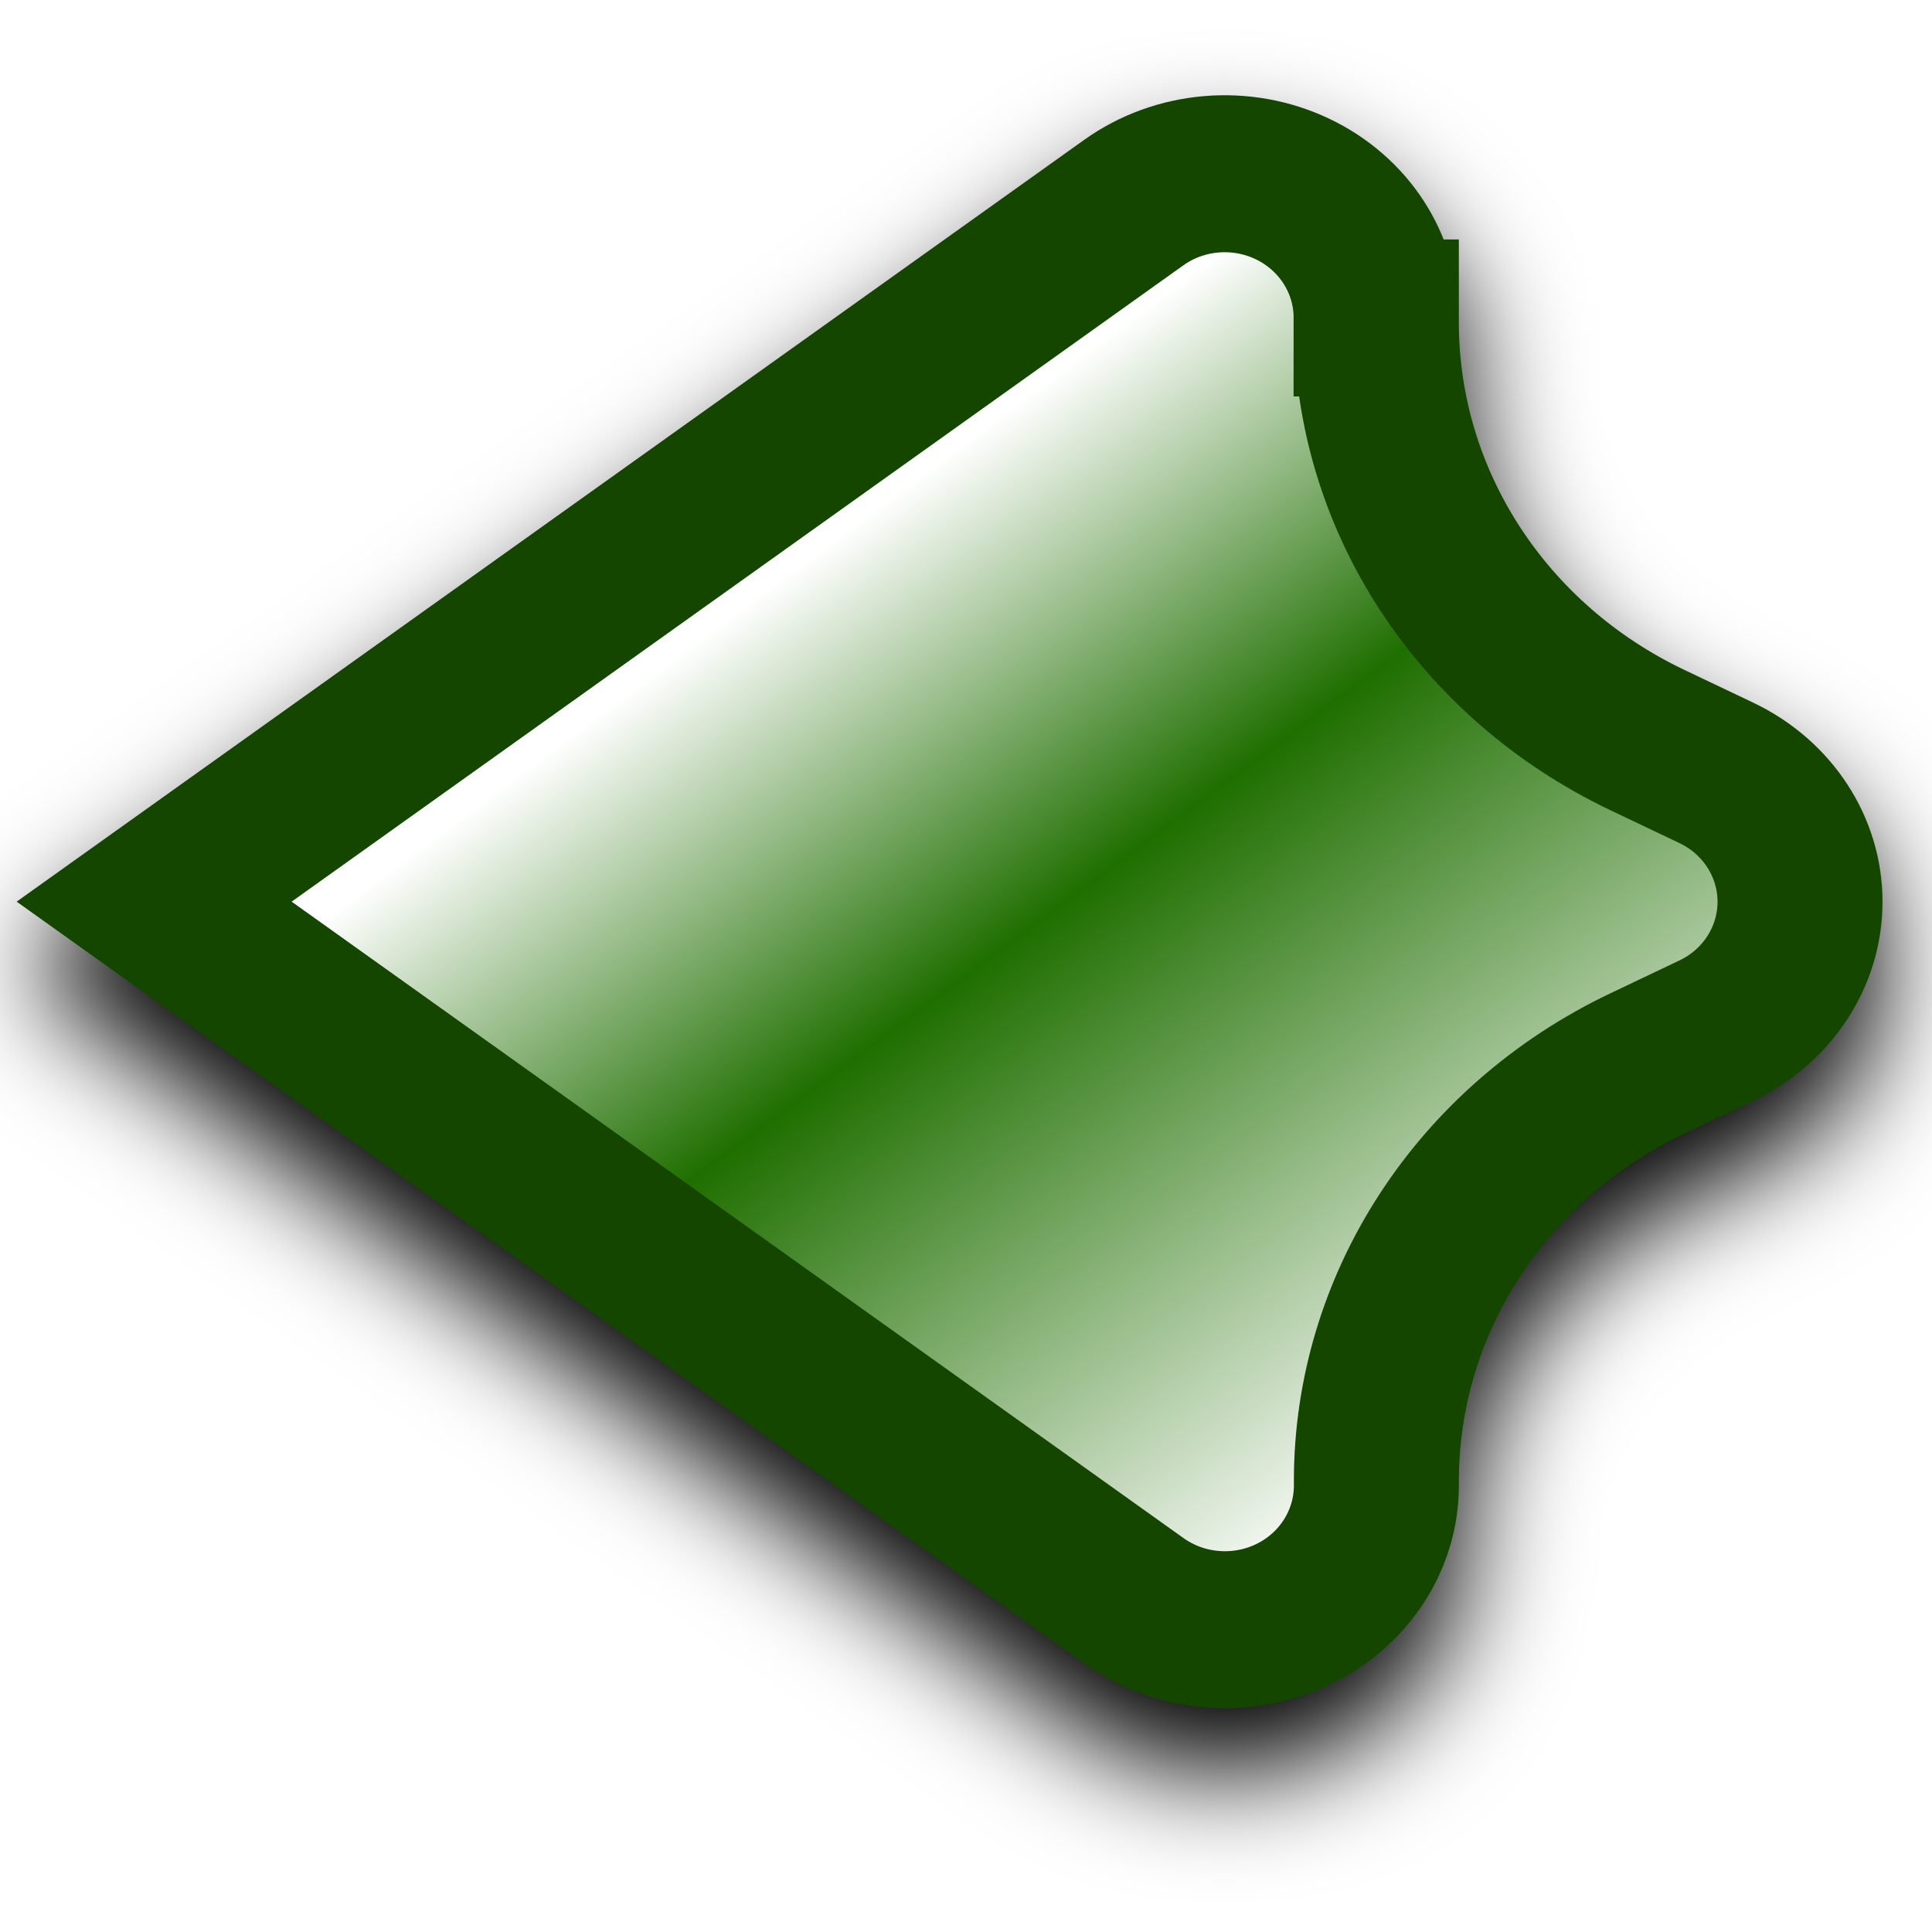
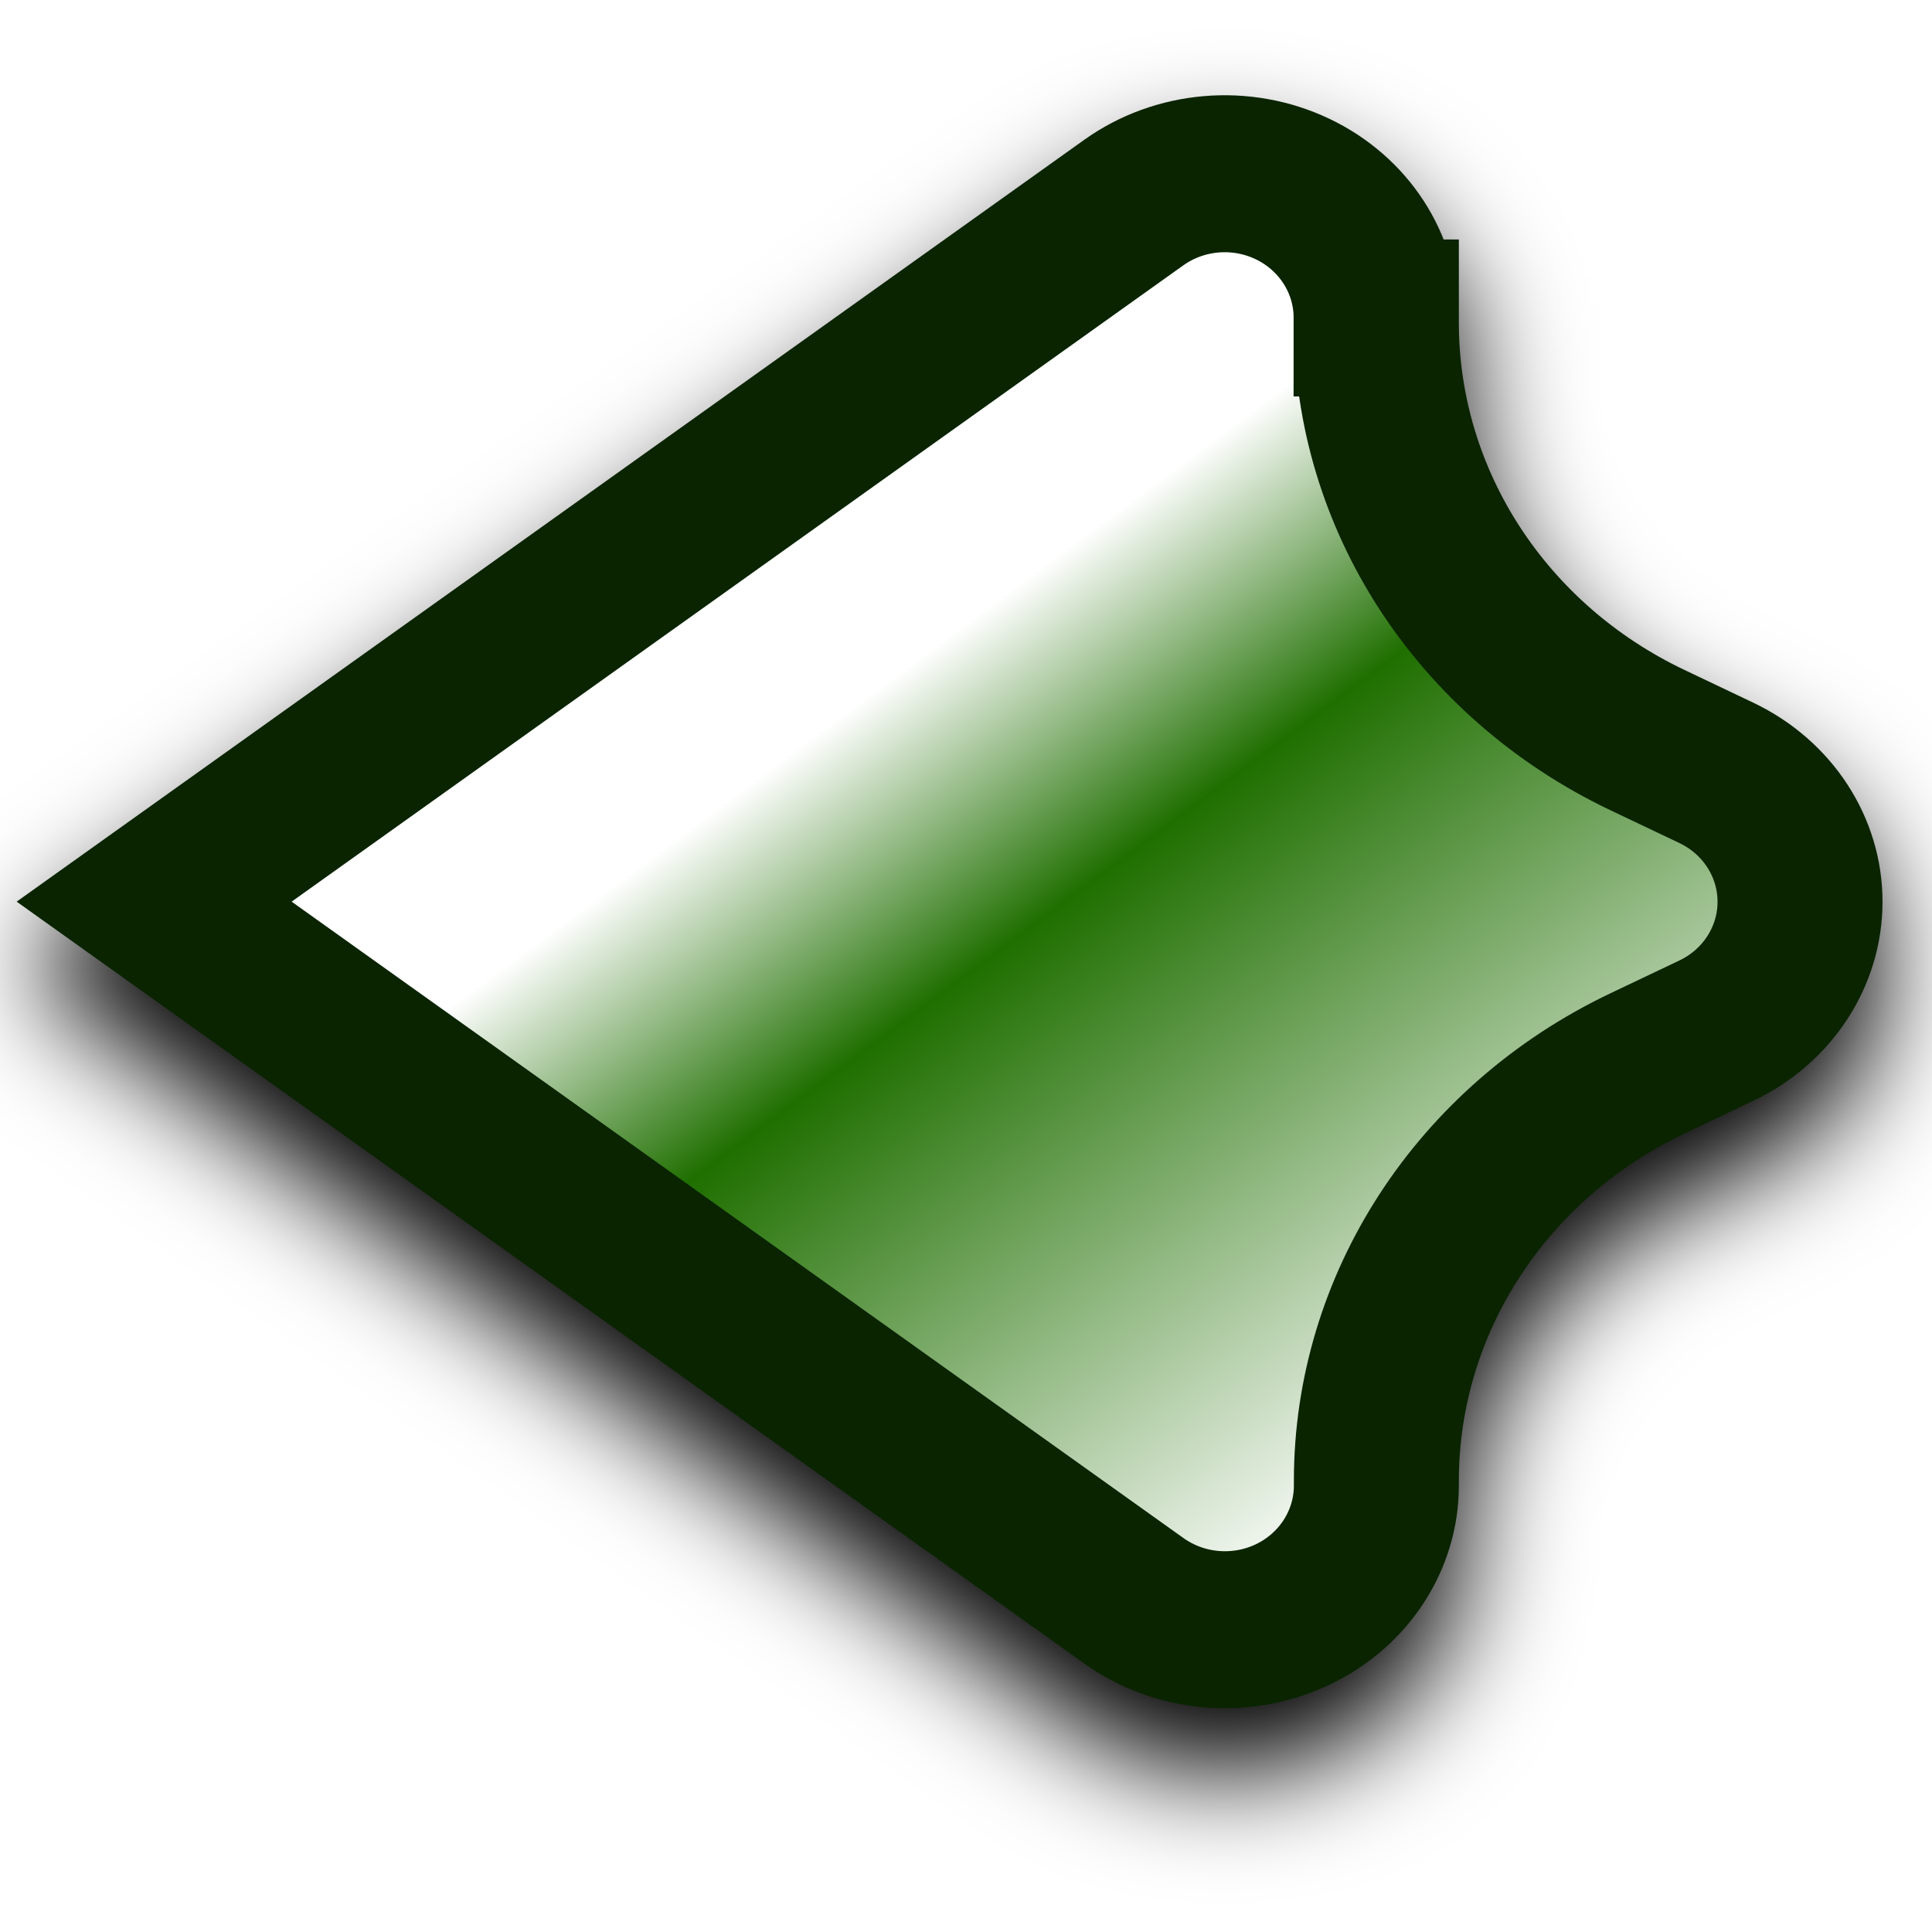
<svg xmlns="http://www.w3.org/2000/svg" xmlns:xlink="http://www.w3.org/1999/xlink" width="12mm" height="12mm" viewBox="0 0 12 12" version="1.1" id="svg1">
  <defs id="defs1">
    <linearGradient id="linearGradient7">
-       <stop style="stop-color:#ffffff;stop-opacity:1;" offset="0.257" id="stop8" />
+       <stop style="stop-color:#ffffff;stop-opacity:1;" offset="0.339" id="stop8" />
      <stop style="stop-color:#1f6f00;stop-opacity:1;" offset="0.498" id="stop11" />
      <stop style="stop-color:#ffffff;stop-opacity:1;" offset="0.881" id="stop9" />
    </linearGradient>
    <linearGradient xlink:href="#linearGradient7" id="linearGradient9" x1="2.922" y1="2.06" x2="9.078" y2="9.94" gradientUnits="userSpaceOnUse" gradientTransform="matrix(0.8,0,0,0.8,1.194281,1.2)" />
    <filter style="color-interpolation-filters:sRGB" id="filter4" x="-0.17" y="-0.146" width="1.304" height="1.291">
      <feGaussianBlur stdDeviation="0.259" id="feGaussianBlur4" />
    </filter>
  </defs>
  <g id="layer1">
    <path id="path1" style="fill:#000000;fill-opacity:1;stroke:#000000;stroke-width:0.72;stroke-dasharray:none;stroke-opacity:1;paint-order:normal;filter:url(#filter4)" d="m 7.328,3.323 0,0.021 a 2.141,2.141 58.283 0 0 1.183,1.915 l 0.3,0.15 a 0.661,0.661 90 0 1 -1e-7,1.183 L 8.511,6.742 A 2.141,2.141 121.717 0 0 7.328,8.656 l 0,0.021 A 0.661,0.661 153.435 0 1 6.269,9.206 L 1.994,6 6.269,2.794 a 0.661,0.661 26.565 0 1 1.058,0.529 z" transform="matrix(1.4232,0,0,1.354249,-1.880351,-2.125492)" />
-     <path id="path2" style="fill:url(#linearGradient9);fill-opacity:1;stroke:#144600;stroke-width:0.72;stroke-dasharray:none;stroke-opacity:1;paint-order:normal" d="m 7.328,3.323 0,0.021 a 2.141,2.141 58.283 0 0 1.183,1.915 l 0.3,0.15 a 0.661,0.661 90 0 1 -1e-7,1.183 L 8.511,6.742 A 2.141,2.141 121.717 0 0 7.328,8.656 l 0,0.021 A 0.661,0.661 153.435 0 1 6.269,9.206 L 1.994,6 6.269,2.794 a 0.661,0.661 26.565 0 1 1.058,0.529 z" transform="matrix(1.4232,0,0,1.354249,-1.880351,-2.525195)" />
+     <path id="path2" style="fill:url(#linearGradient9);fill-opacity:1;stroke:#0a2400;stroke-width:0.72;stroke-dasharray:none;stroke-opacity:1;paint-order:normal" d="m 7.328,3.323 0,0.021 a 2.141,2.141 58.283 0 0 1.183,1.915 l 0.3,0.15 a 0.661,0.661 90 0 1 -1e-7,1.183 L 8.511,6.742 A 2.141,2.141 121.717 0 0 7.328,8.656 l 0,0.021 A 0.661,0.661 153.435 0 1 6.269,9.206 L 1.994,6 6.269,2.794 a 0.661,0.661 26.565 0 1 1.058,0.529 z" transform="matrix(1.4232,0,0,1.354249,-1.880351,-2.525195)" />
  </g>
</svg>
